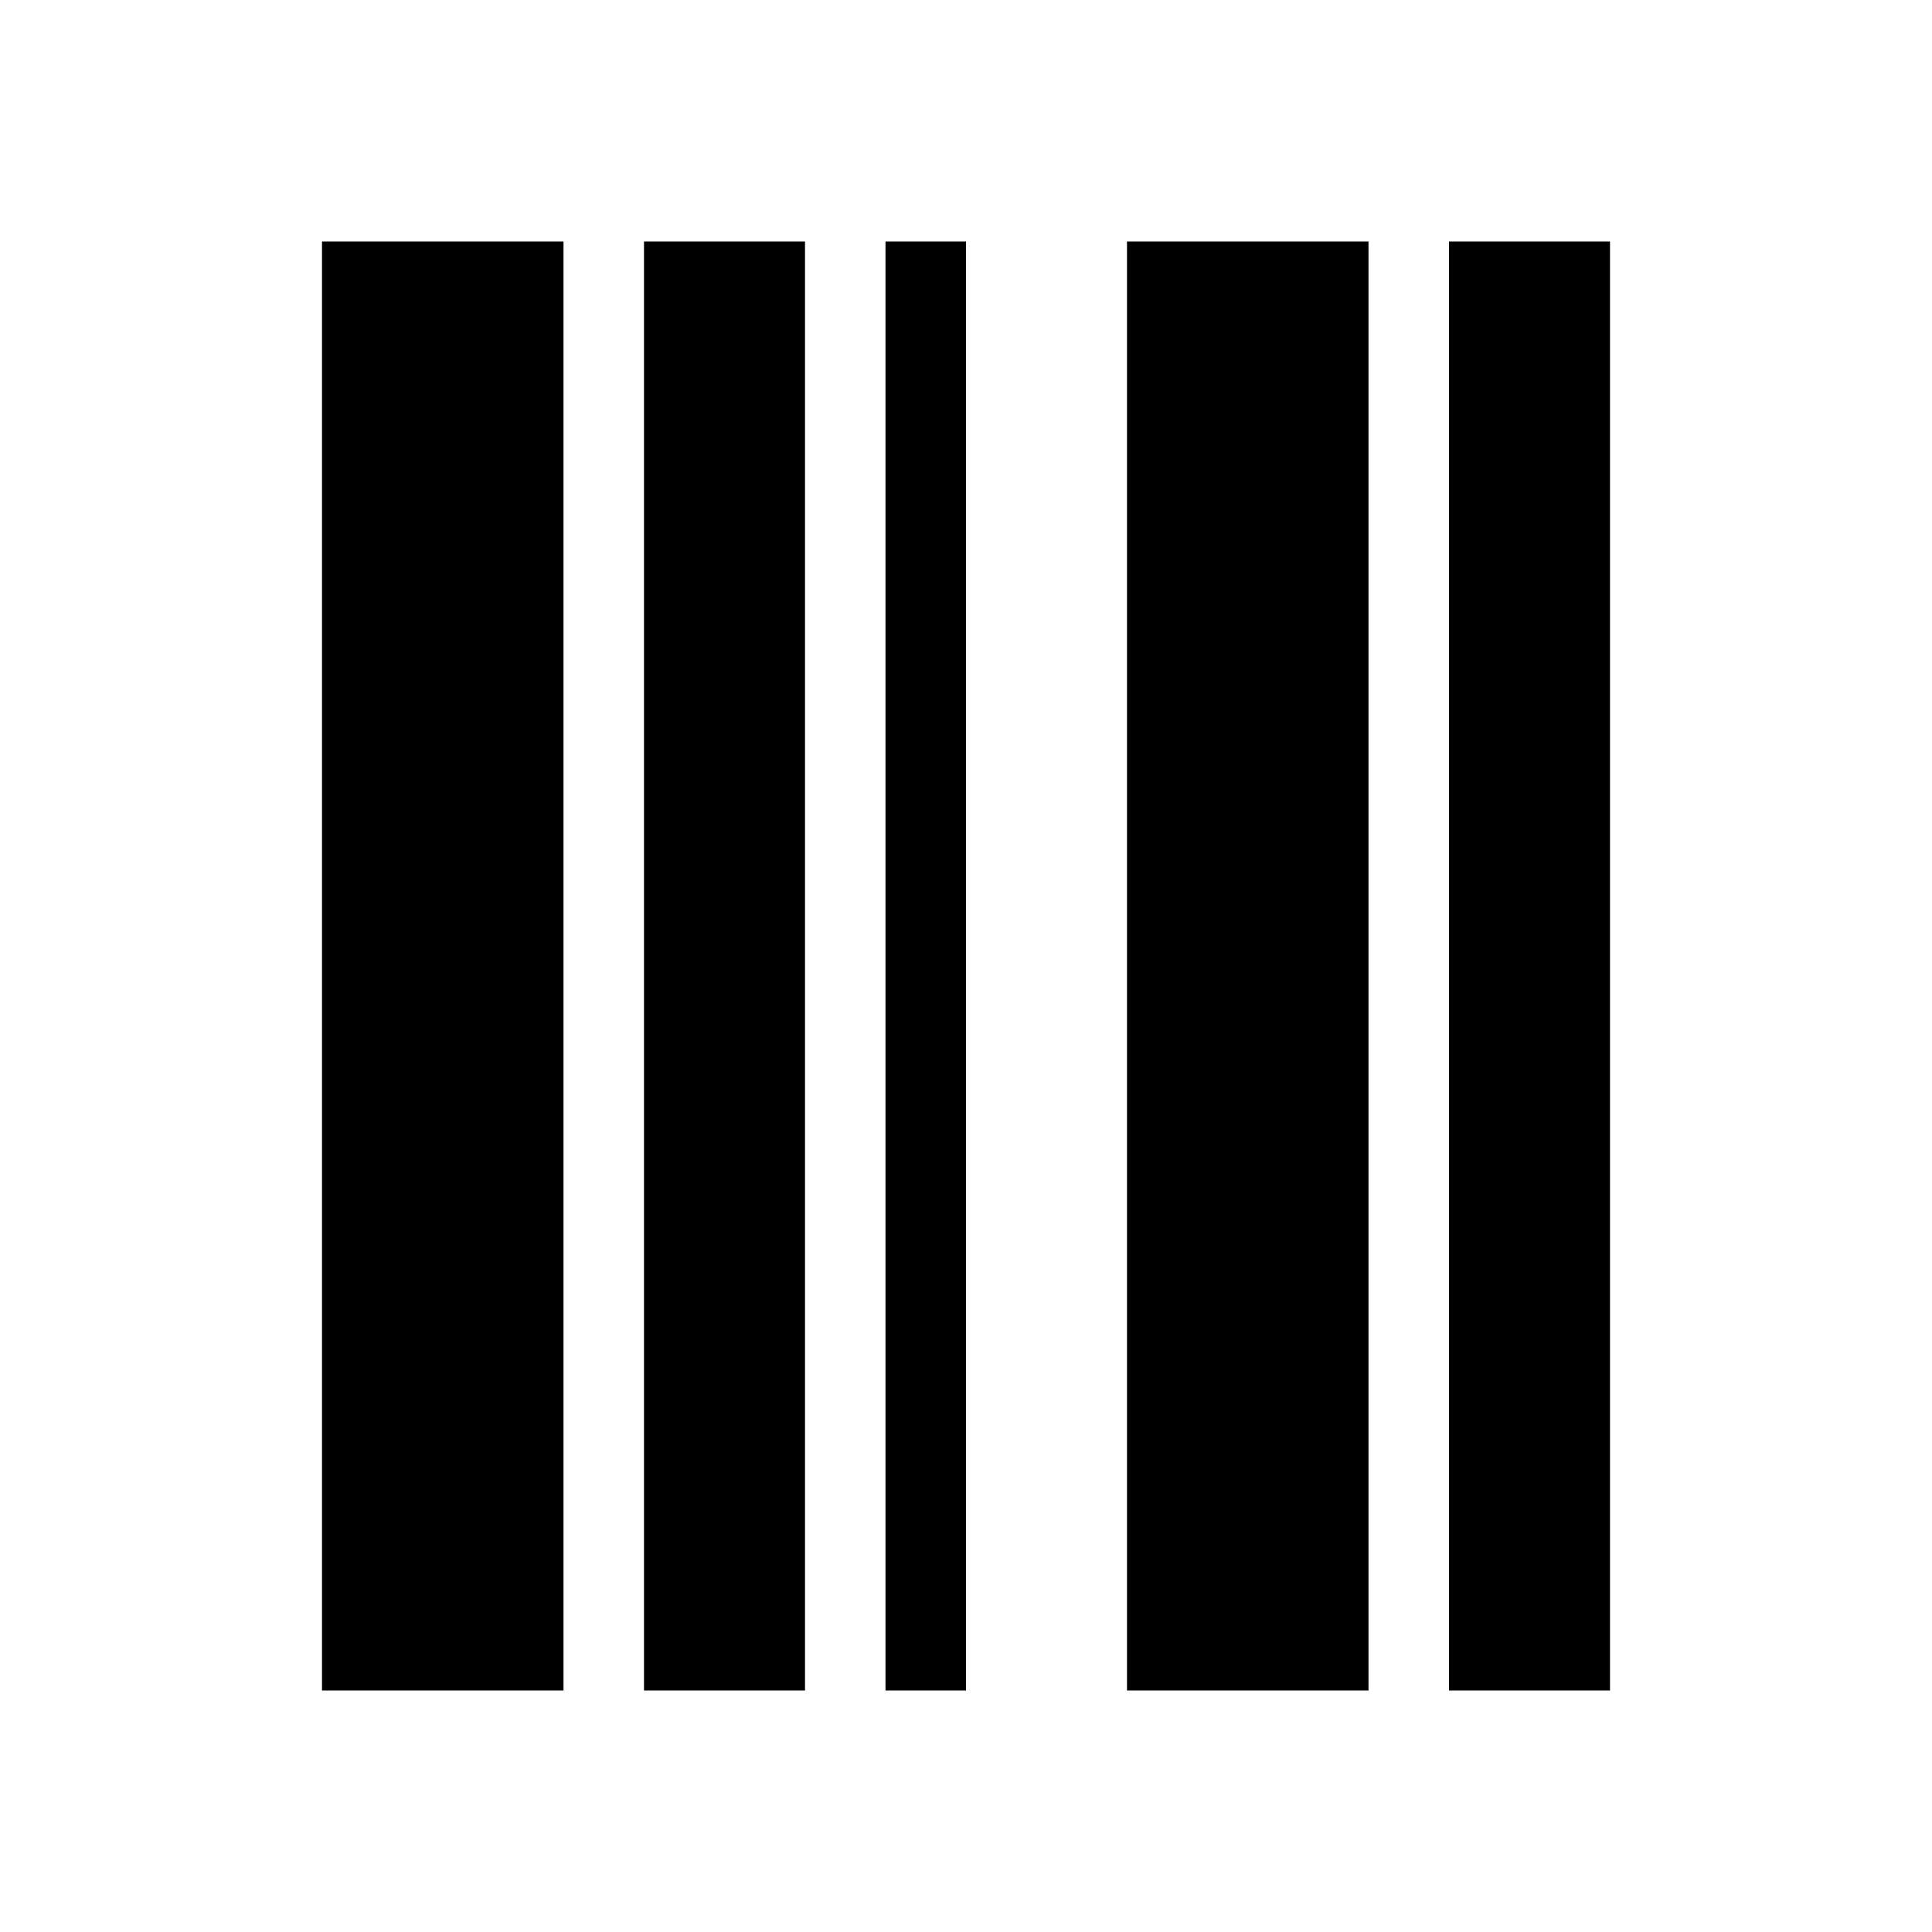
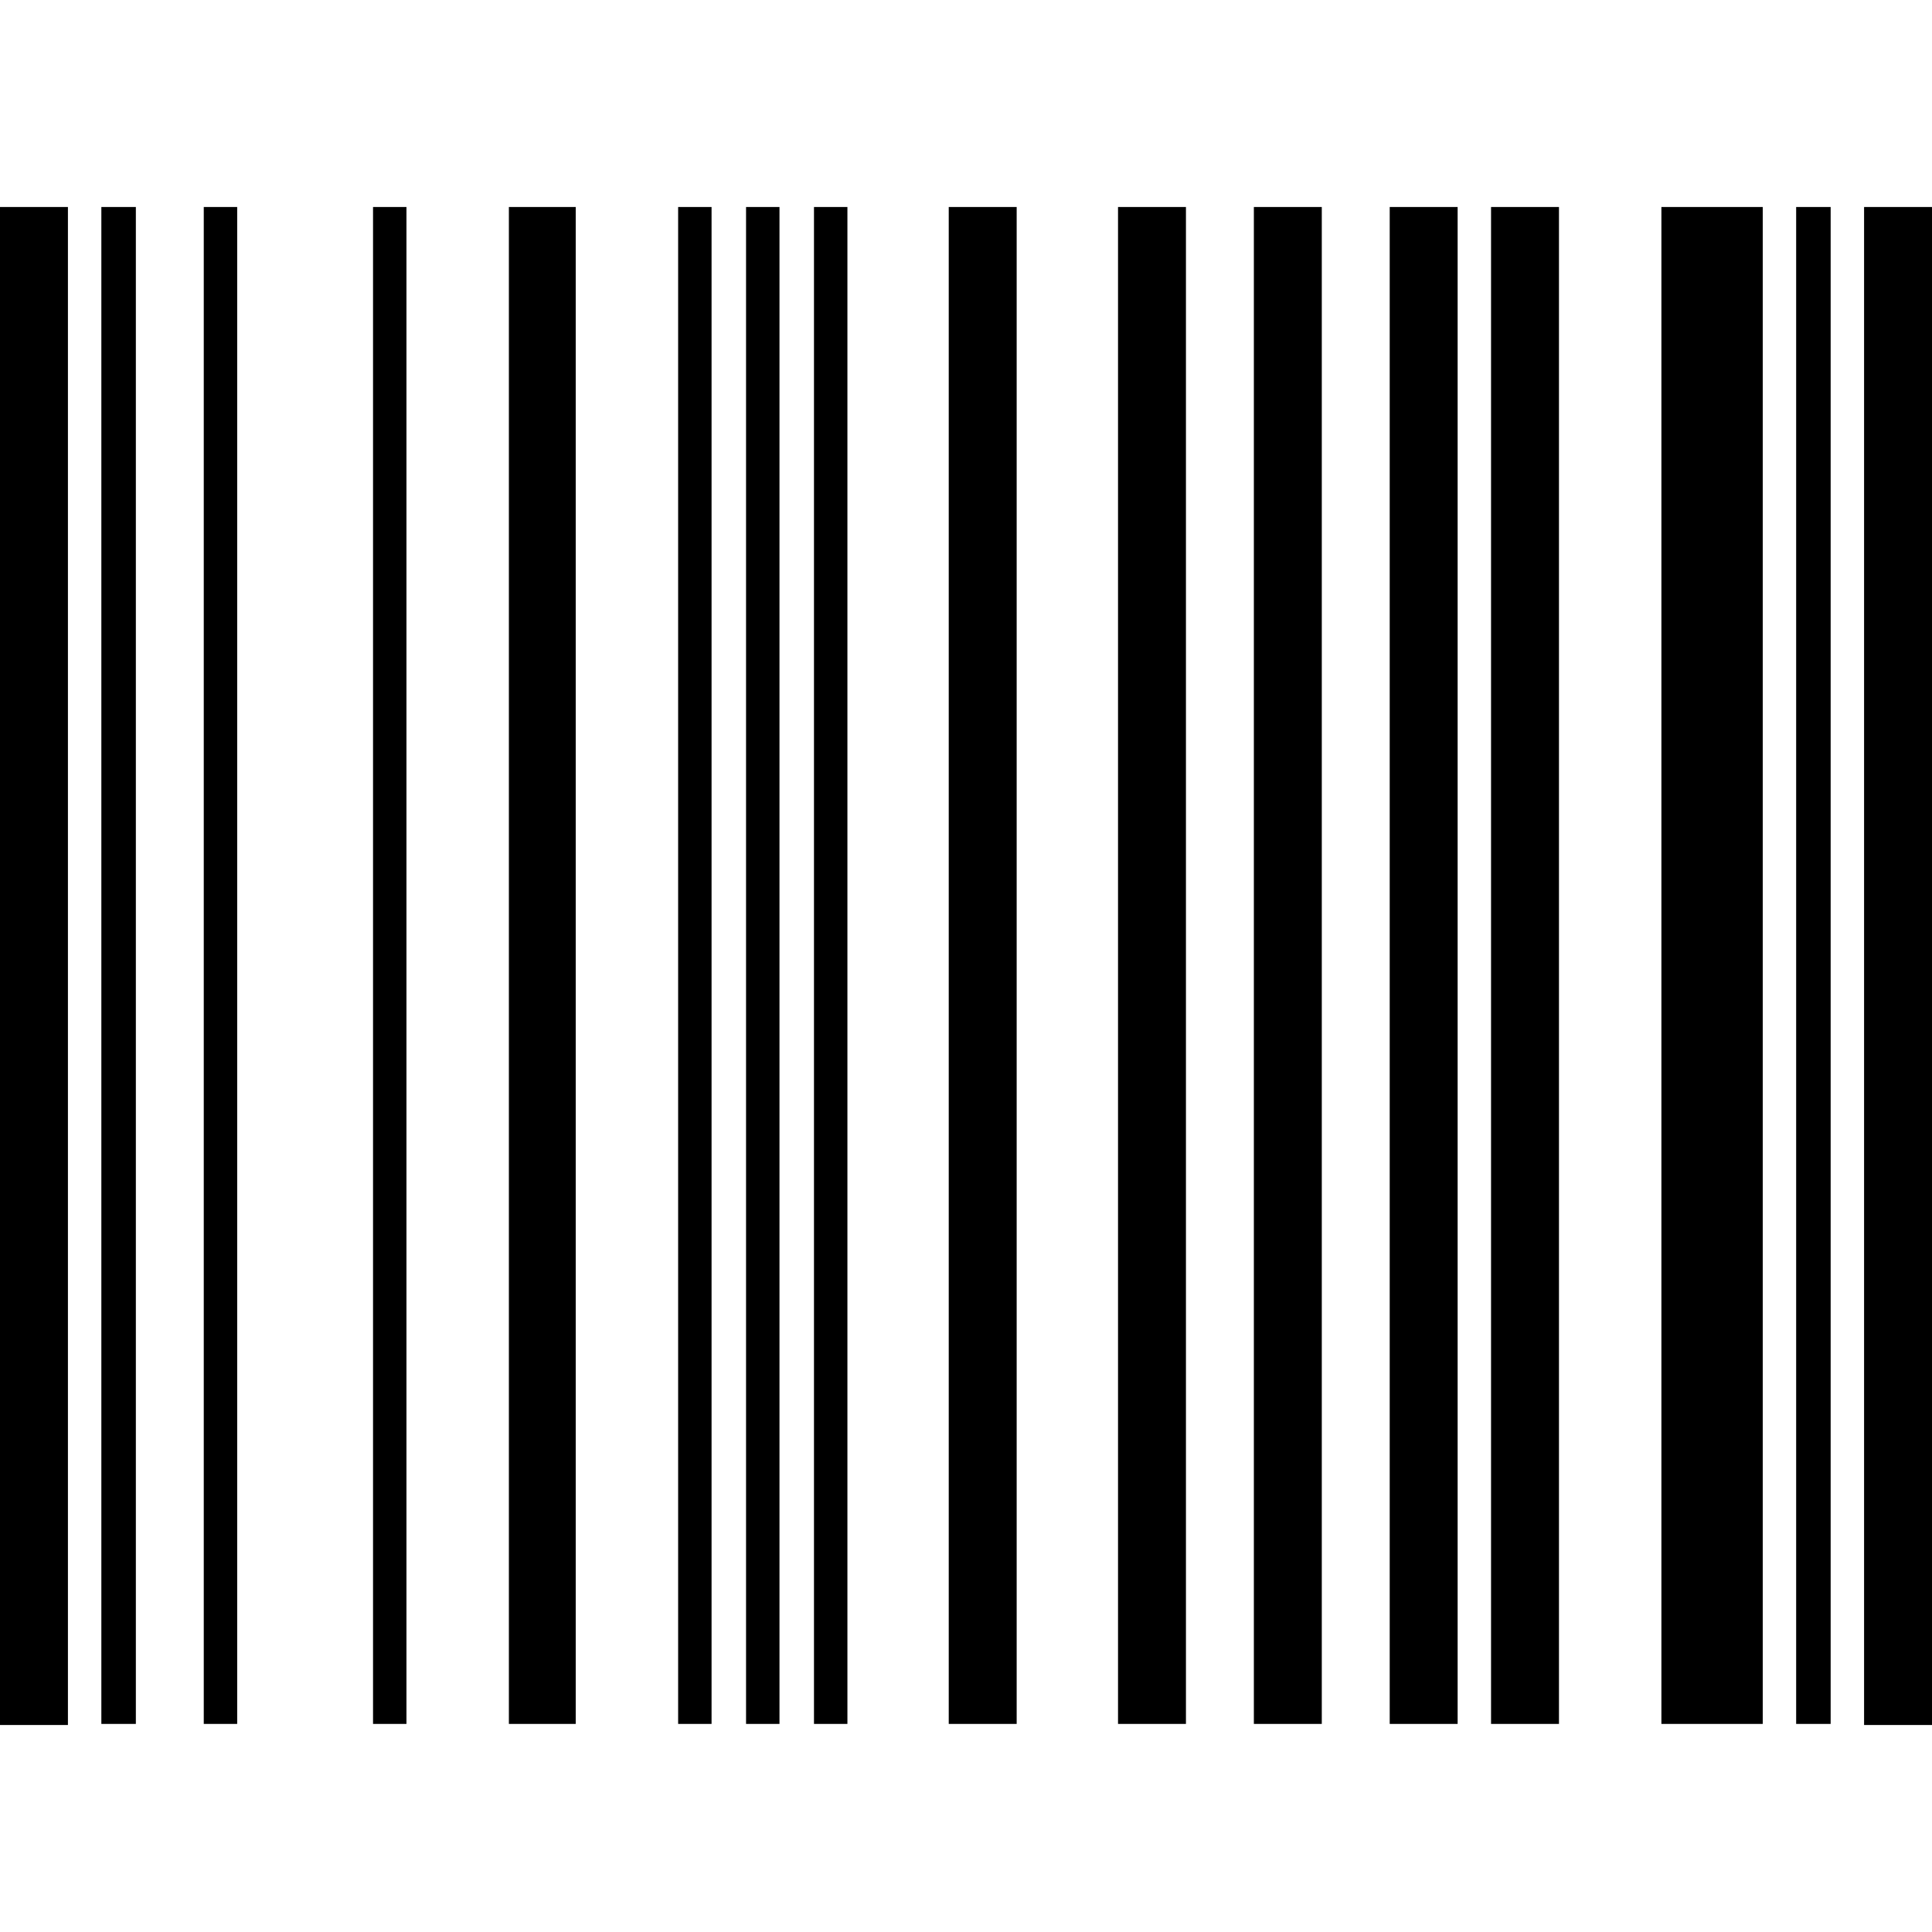
- <svg xmlns="http://www.w3.org/2000/svg" width="24" height="24" viewBox="0 0 24 24" fill="none">
-   <path d="M10 21L10 3L8 3L8 21L10 21ZM12 21L12 3L11 3L11 21L12 21ZM17 21L17 3L14 3L14 21L17 21ZM4 21L7 21L7 3L4 3L4 21Z" fill="black" />
-   <path d="M20 3L20 21L18 21L18 3L20 3Z" fill="black" />
+ <svg xmlns="http://www.w3.org/2000/svg" version="1.1" id="Capa_1" x="0px" y="0px" width="50px" height="50px" viewBox="0 0 511.626 511.627" style="enable-background:new 0 0 511.626 511.627;" xml:space="preserve">
+   <g>
+     <g>
+       <rect x="134.761" y="54.816" width="17.699" height="401.707" />
+       <rect x="98.786" y="54.816" width="8.848" height="401.707" />
+       <rect x="197.568" y="54.816" width="8.852" height="401.707" />
+       <rect x="179.581" y="54.816" width="8.852" height="401.707" />
+       <rect x="26.84" y="54.816" width="9.136" height="401.707" />
+       <rect x="53.959" y="54.816" width="8.851" height="401.707" />
+       <rect y="54.816" width="17.987" height="401.994" />
+       <rect x="215.557" y="54.816" width="8.852" height="401.707" />
+       <rect x="394.856" y="54.816" width="17.986" height="401.707" />
+       <rect x="439.966" y="54.816" width="26.837" height="401.707" />
+       <rect x="475.653" y="54.816" width="9.134" height="401.707" />
+       <rect x="493.64" y="54.816" width="17.986" height="401.994" />
+       <rect x="332.045" y="54.816" width="17.987" height="401.707" />
+       <rect x="368.019" y="54.816" width="17.987" height="401.707" />
+       <rect x="296.072" y="54.816" width="17.986" height="401.707" />
+       <rect x="251.243" y="54.816" width="17.989" height="401.707" />
+     </g>
+   </g>
+   <g>
+ </g>
+   <g>
+ </g>
+   <g>
+ </g>
+   <g>
+ </g>
+   <g>
+ </g>
+   <g>
+ </g>
+   <g>
+ </g>
+   <g>
+ </g>
+   <g>
+ </g>
+   <g>
+ </g>
+   <g>
+ </g>
+   <g>
+ </g>
+   <g>
+ </g>
+   <g>
+ </g>
+   <g>
+ </g>
</svg>
